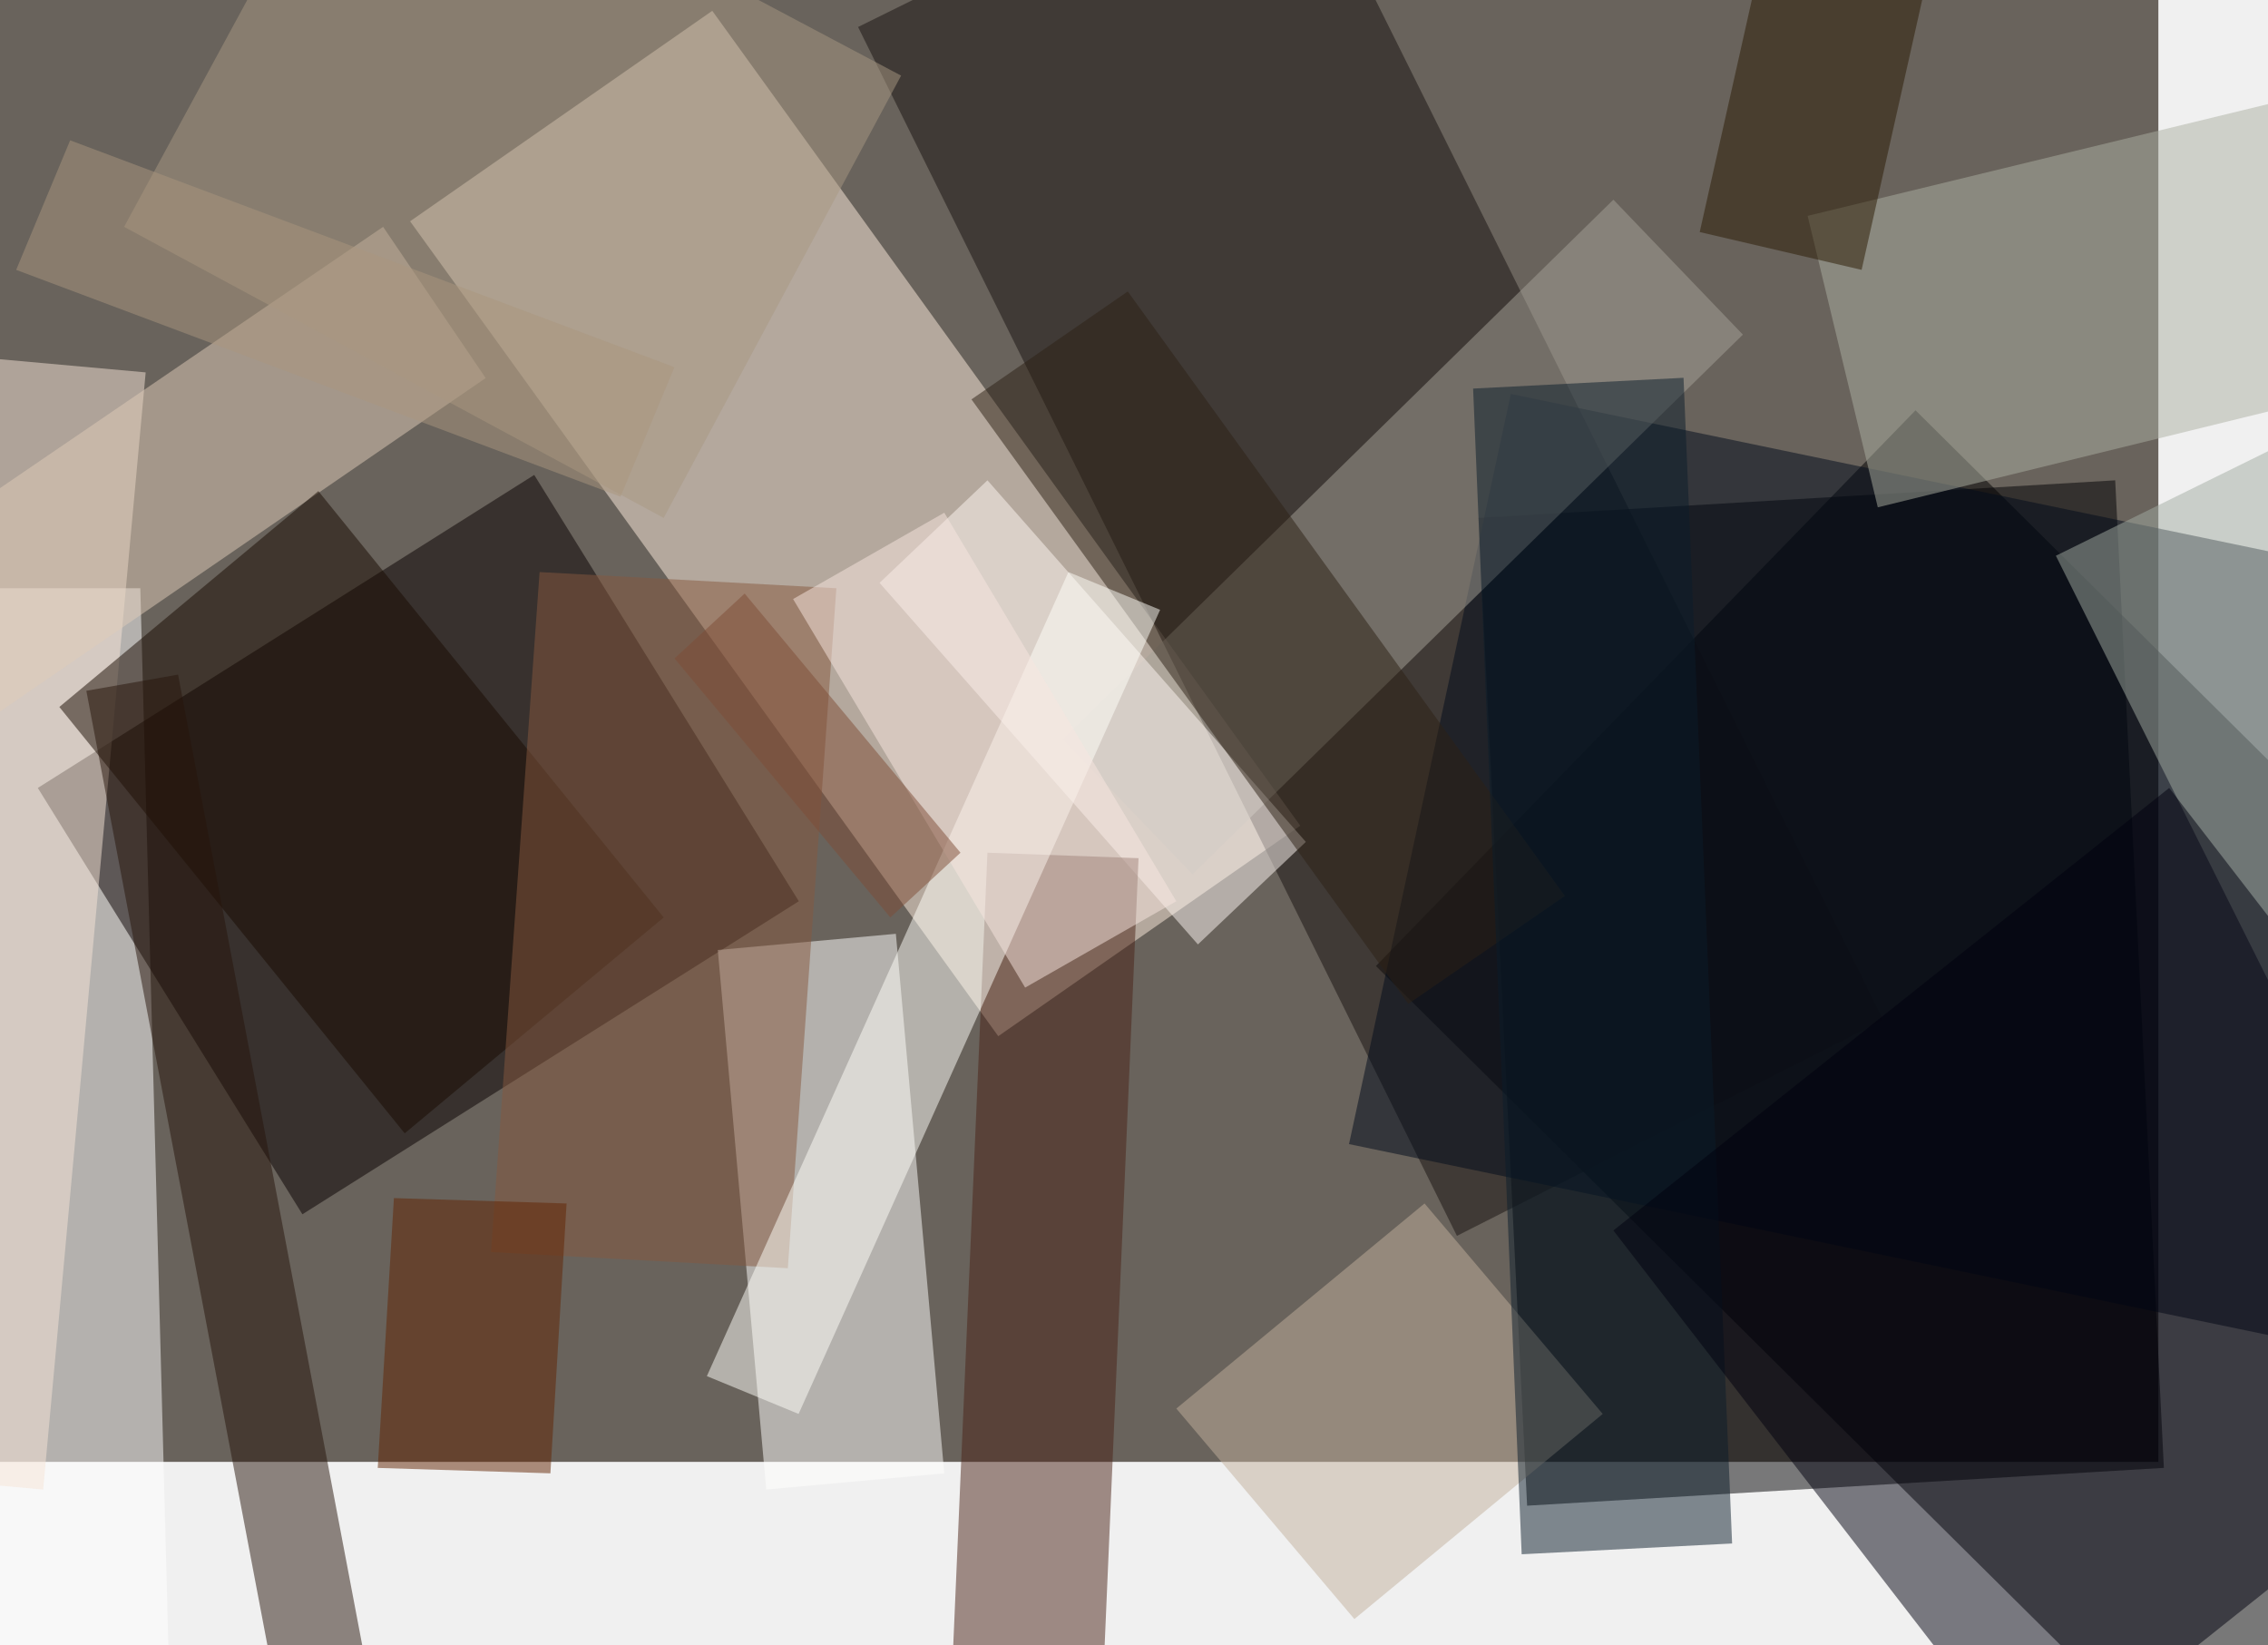
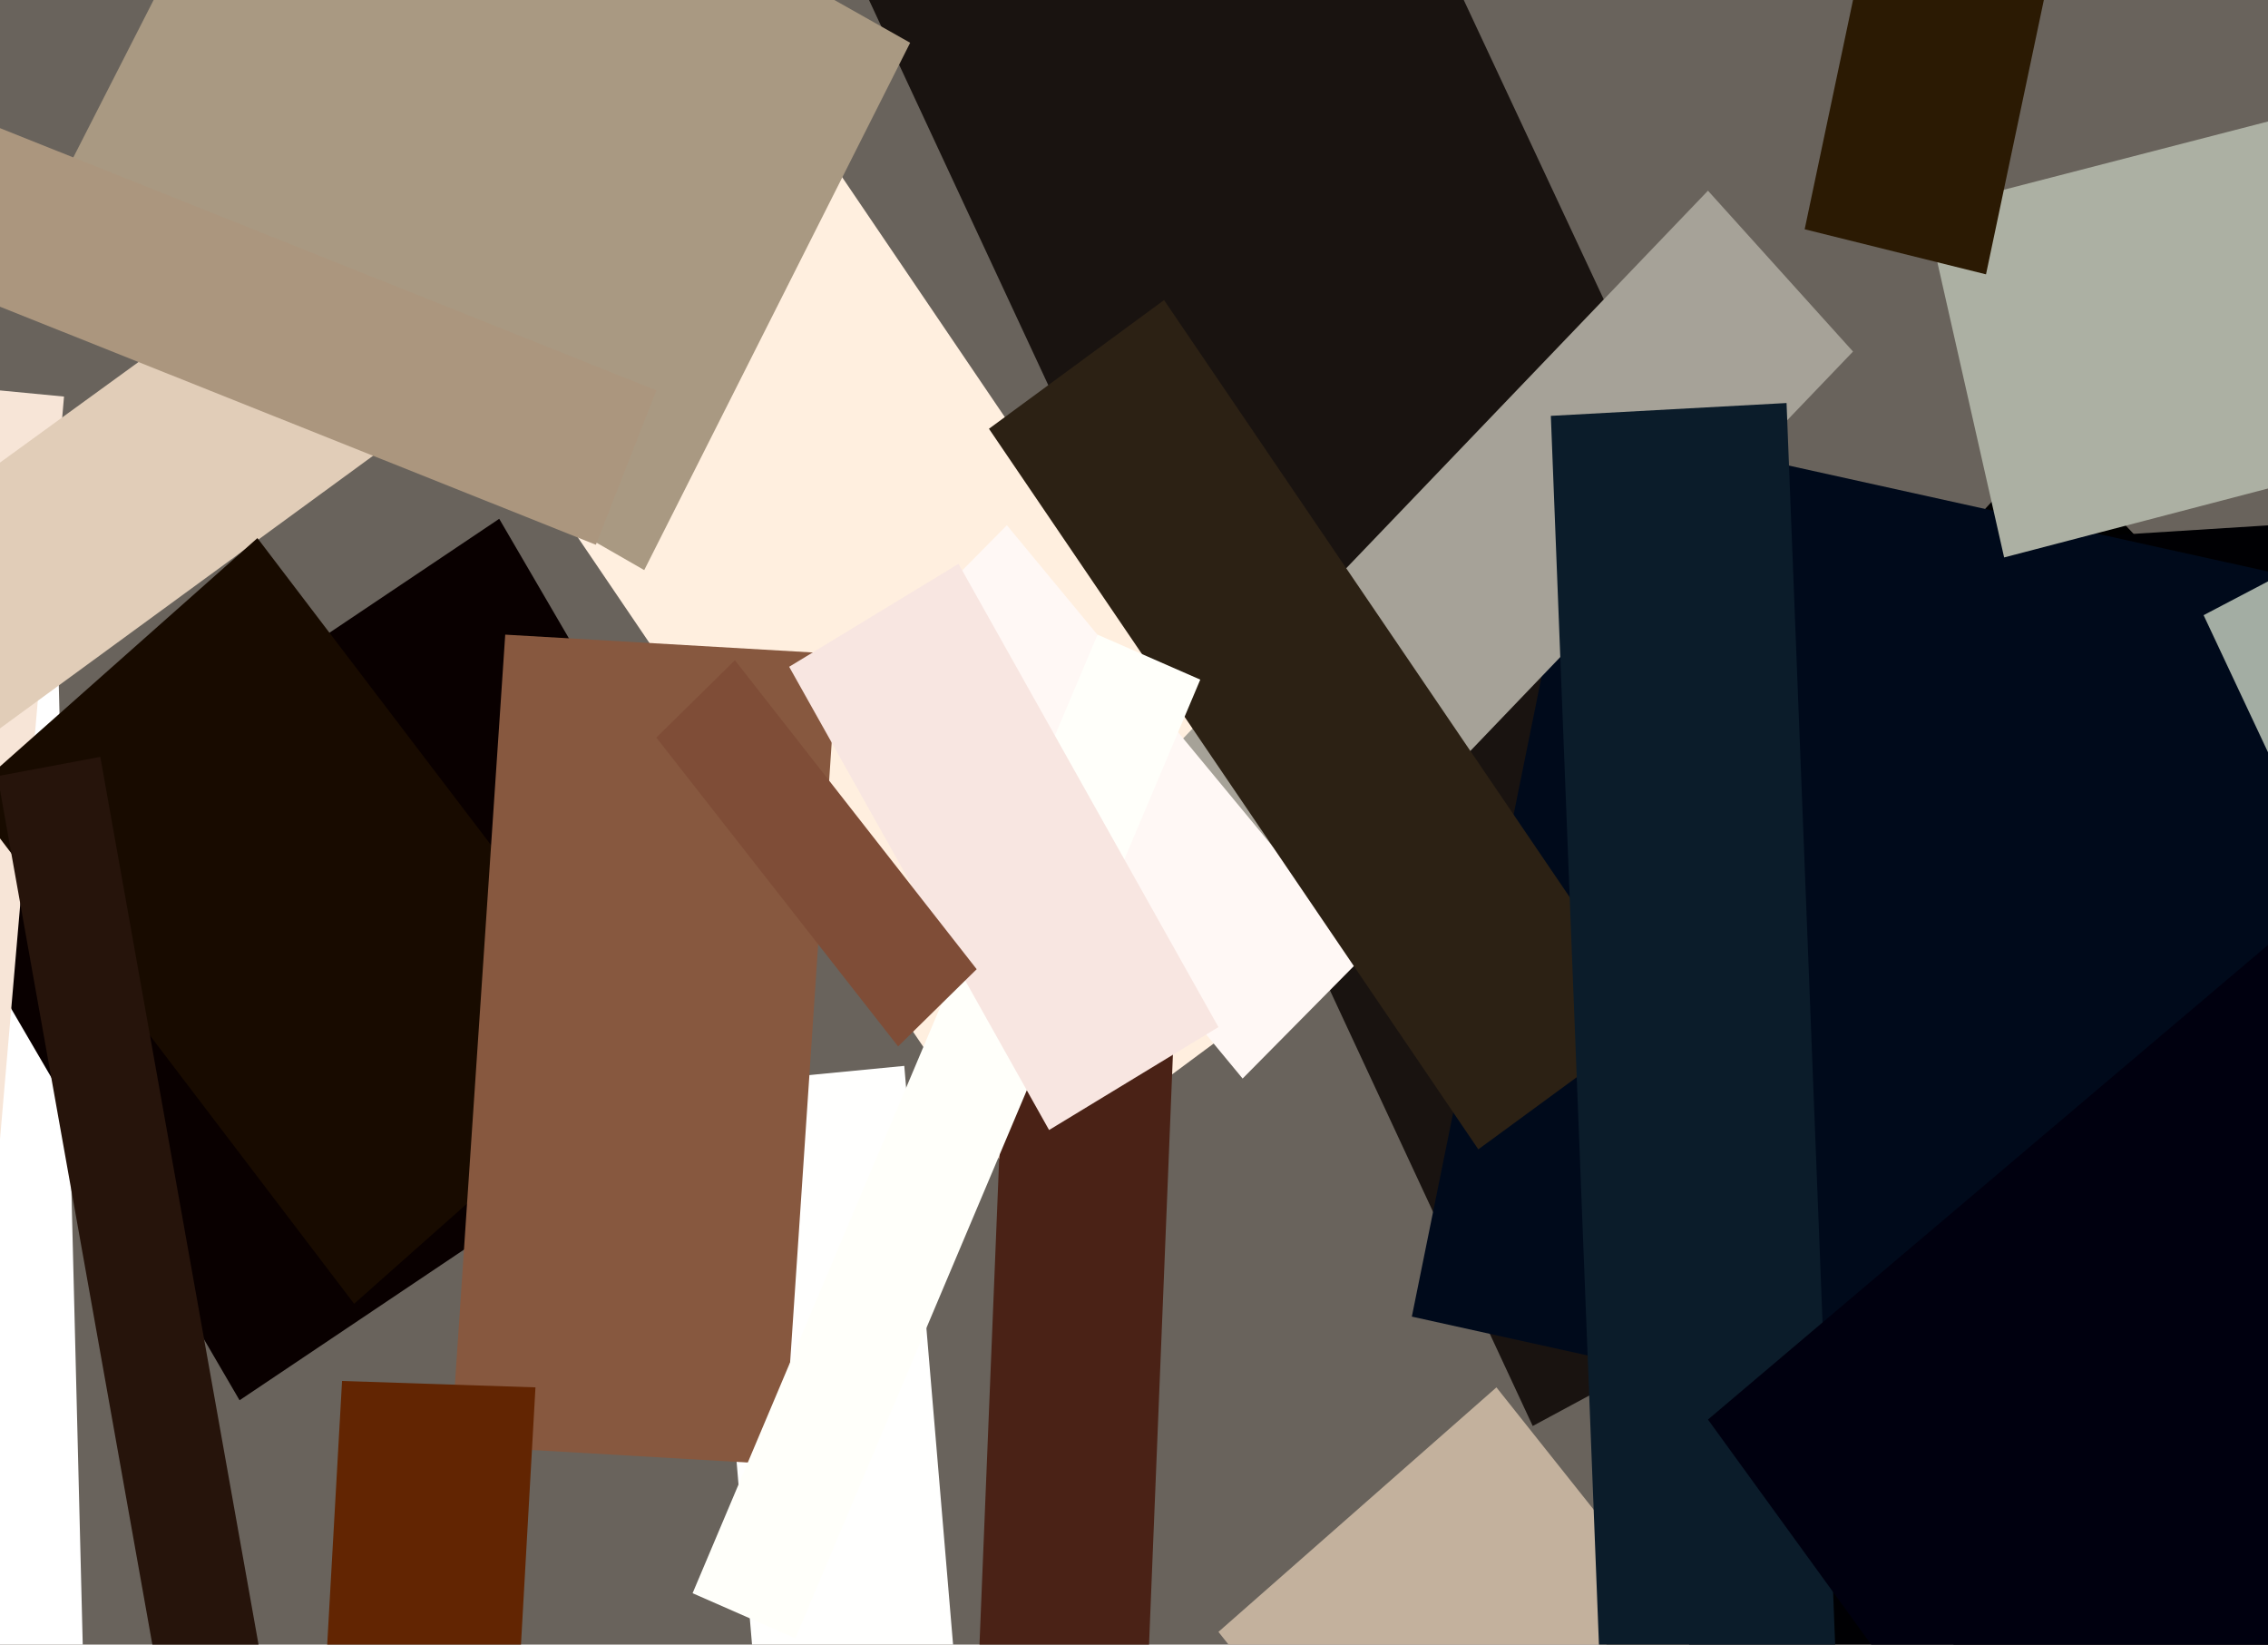
- <svg xmlns="http://www.w3.org/2000/svg" width="100%" height="100%" id="Layer_1" data-name="Layer 1" viewBox="0 0 600 435">
-   <defs>
-     <style>.cls-1{fill:#69635c;}.cls-10,.cls-11,.cls-12,.cls-13,.cls-14,.cls-15,.cls-16,.cls-17,.cls-18,.cls-19,.cls-2,.cls-20,.cls-21,.cls-22,.cls-23,.cls-24,.cls-25,.cls-26,.cls-27,.cls-28,.cls-29,.cls-3,.cls-30,.cls-4,.cls-5,.cls-6,.cls-7,.cls-8,.cls-9{fill-opacity:0.5;}.cls-3{fill:#000003;}.cls-4{fill:#fff;}.cls-5{fill:#ffefdf;}.cls-6{fill:#090000;}.cls-7{fill:#191310;}.cls-8{fill:#fffffe;}.cls-9{fill:#f7e5d7;}.cls-10{fill:#c3b19d;}.cls-11{fill:#e1cdb8;}.cls-12{fill:#a99982;}.cls-13{fill:#000a1b;}.cls-14{fill:#180b00;}.cls-15{fill:#acb0a3;}.cls-16{fill:#a6a298;}.cls-17{fill:#fff8f5;}.cls-18{fill:#2c2114;}.cls-19{fill:#26140b;}.cls-20{fill:#87583f;}.cls-21{fill:#a3ada3;}.cls-22{fill:#2b1a03;}.cls-23{fill:#622502;}.cls-24{fill:#0b1c2a;}.cls-25{fill:#ab967e;}.cls-26{fill:#4a2216;}.cls-27{fill:#00000f;}.cls-28{fill:#fffffa;}.cls-29{fill:#f8e6e1;}.cls-30{fill:#7f4d37;}</style>
-   </defs>
-   <rect class="cls-1" width="571" height="386.68" />
-   <path class="cls-2" d="M364,255.52,708,596.7l142.75-147-344-341.17Z" />
-   <path class="cls-3" d="M391.14,137,404,398.27l168.45-10L559.58,127.05Z" />
-   <path class="cls-4" d="M37.12,155.6H-10L1.43,585.28H48.54Z" />
-   <path class="cls-5" d="M188.43,2.86,108.49,58.53l155.6,215.55L344,218.41Z" />
-   <path class="cls-6" d="M10,208.42l70,112.77,131.33-82.8-70-112.77Z" />
-   <path class="cls-7" d="M227,7.14,385.43,326.9,498.2,269.8,339.75-48.54Z" />
-   <path class="cls-8" d="M237,247l-47.11,4.28L202.71,394l47.1-4.28Z" />
-   <path class="cls-9" d="M38.54,98.5-119.91,84.22l-25.7,295.5L11.42,394Z" />
-   <path class="cls-10" d="M376.86,318.33,311.2,372.58l47.1,55.67L424,374Z" />
-   <path class="cls-11" d="M101.35,60-114.2,207l28.55,40,214.13-147Z" />
-   <path class="cls-12" d="M32.83,60,175.58,137,238.39,20,95.64-55.67Z" />
-   <path class="cls-13" d="M399.7,104.21,356.88,302.63l261.23,54.25,42.82-198.43Z" />
-   <path class="cls-14" d="M15.7,187l91.36,112.78,68.52-57.1L84.22,129.9Z" />
-   <path class="cls-15" d="M496.77,134.19l541-132.76-18.55-75.66L478.21,57.1Z" />
-   <path class="cls-16" d="M281.22,195.57l34.26,35.69L461.08,88.51,426.82,52.82Z" />
-   <path class="cls-17" d="M232.68,154.17l84.23,95.64,28.55-27.12-84.23-95.64Z" />
-   <path class="cls-18" d="M298.35,77.09,257,105.64,372.58,265.52,414,237Z" />
-   <path class="cls-19" d="M47.11,178.44l-24.27,4.28L75.66,461.08l24.27-4.28Z" />
-   <path class="cls-20" d="M142.75,151.32,129.9,331.18l78.52,4.28L221.26,155.6Z" />
-   <path class="cls-21" d="M543.88,147,611,281.22,1002.11,87.08,935-45.68Z" />
-   <path class="cls-22" d="M449.66,61.38l42.83,10,31.4-139.9-42.82-10Z" />
-   <path class="cls-23" d="M104.21,316.91l-4.28,71.37,45.68,1.43,4.28-71.38Z" />
-   <path class="cls-24" d="M389.71,102.78l12.85,308.34,55.67-2.85L445.38,99.93Z" />
-   <path class="cls-25" d="M18.56,37.12,4.28,71.38l159.88,60,14.28-34.26Z" />
-   <path class="cls-26" d="M261.23,225.55,247,555.3l40,1.43L301.2,227Z" />
-   <path class="cls-27" d="M426.82,325.47,538.17,469.65l147-117.06L573.86,208.42Z" />
-   <path class="cls-28" d="M282.65,151.32,187,364l24.27,10,95.64-212.7Z" />
-   <path class="cls-29" d="M249.81,135.61l-40,22.84,61.39,102.78,40-22.84Z" />
-   <path class="cls-30" d="M178.44,174.16l57.1,68.52,18.56-17.13L197,157Z" />
+ <svg xmlns="http://www.w3.org/2000/svg" xmlns:ns1="http://vectornator.io" height="100%" stroke-miterlimit="10" style="fill-rule:nonzero;clip-rule:evenodd;stroke-linecap:round;stroke-linejoin:round;" version="1.1" viewBox="0 0 600 435" width="100%" xml:space="preserve">
+   <defs />
+   <clipPath id="ArtboardFrame">
+     <rect height="435" width="600" x="0" y="0" />
+   </clipPath>
+   <g clip-path="url(#ArtboardFrame)" id="Untitled" ns1:layerName="Untitled">
+     <path d="M-26.233-12.532L613.337-12.532L613.337-12.532L613.337 448.46L613.337 448.46L-26.233 448.46L-26.233 448.46L-26.233-12.532L-26.233-12.532Z" fill="#69635c" fill-rule="nonzero" opacity="1" stroke="none" />
+     <path d="M381.479 292.094L766.789 698.841L926.681 523.591L541.371 116.856L381.479 292.094Z" fill="#000000" fill-rule="nonzero" opacity="1" stroke="none" />
+     <path d="M411.878 150.797L426.282 462.277L614.961 450.356L600.546 138.935L411.878 150.797Z" fill="#000003" fill-rule="nonzero" opacity="1" stroke="none" />
+     <path d="M15.345 172.971L-37.434 172.971L-24.631 685.227L28.136 685.227L15.345 172.971Z" fill="#ffffff" fill-rule="nonzero" opacity="1" stroke="none" />
+     <path d="M184.825-9.122L95.286 57.247L269.571 314.221L359.077 247.852L184.825-9.122Z" fill="#ffefdf" fill-rule="nonzero" opacity="1" stroke="none" />
+     <path d="M-15.032 235.942L63.374 370.384L210.475 271.672L132.069 137.23L-15.032 235.942Z" fill="#090000" fill-rule="nonzero" opacity="1" stroke="none" />
+     <path d="M228.027-4.019L405.482 377.192L531.795 309.118L354.317-70.4L228.027-4.019Z" fill="#191310" fill-rule="nonzero" opacity="1" stroke="none" />
+     <path d="M239.228 281.937L186.461 287.039L200.82 457.187L253.576 452.084L239.228 281.937Z" fill="#fffffe" fill-rule="nonzero" opacity="1" stroke="none" />
+     <path d="M16.936 104.898L-160.542 87.874L-189.328 440.162L-13.441 457.187L16.936 104.898Z" fill="#f7e5d7" fill-rule="nonzero" opacity="1" stroke="none" />
+     <path d="M395.883 366.975L322.338 431.65L375.095 498.019L448.684 433.343L395.883 366.975Z" fill="#c3b19d" fill-rule="nonzero" opacity="1" stroke="none" />
+     <path d="M87.288 58.999L-154.147 234.249L-122.168 281.937L117.676 106.686L87.288 58.999Z" fill="#e1cdb8" fill-rule="nonzero" opacity="1" stroke="none" />
+     <path d="M10.54 58.999L170.432 150.797L240.785 11.312L80.892-78.9L10.54 58.999Z" fill="#a99982" fill-rule="nonzero" opacity="1" stroke="none" />
+     <path d="M421.466 111.705L373.504 348.257L666.104 412.933L714.066 176.369L421.466 111.705Z" fill="#000a1b" fill-rule="nonzero" opacity="1" stroke="none" />
+     <path d="M-8.647 210.406L93.684 344.86L170.432 276.786L68.101 142.332L-8.647 210.406Z" fill="#180b00" fill-rule="nonzero" opacity="1" stroke="none" />
+     <path d="M530.193 147.447L1136.16-10.827L1115.38-101.027L509.404 55.542L530.193 147.447Z" fill="#acb0a3" fill-rule="nonzero" opacity="1" stroke="none" />
+     <path d="M288.758 220.623L327.132 263.172L490.217 92.988L451.843 50.439L288.758 220.623Z" fill="#a6a298" fill-rule="nonzero" opacity="1" stroke="none" />
+     <path d="M234.389 171.267L328.734 285.287L360.713 252.955L266.368 138.935L234.389 171.267Z" fill="#fff8f5" fill-rule="nonzero" opacity="1" stroke="none" />
+     <path d="M307.945 79.373L261.63 113.41L391.089 304.016L437.483 270.015L307.945 79.373Z" fill="#2c2114" fill-rule="nonzero" opacity="1" stroke="none" />
+     <path d="M26.535 200.201L-0.65 205.303L58.513 537.158L85.698 532.056L26.535 200.201Z" fill="#26140b" fill-rule="nonzero" opacity="1" stroke="none" />
+     <path d="M133.66 167.869L119.267 382.294L207.216 387.397L221.598 172.971L133.66 167.869Z" fill="#87583f" fill-rule="nonzero" opacity="1" stroke="none" />
+     <path d="M582.96 162.719L658.14 322.733L1096.22 91.283L1021.05-66.99L582.96 162.719Z" fill="#a3ada3" fill-rule="nonzero" opacity="1" stroke="none" />
+     <path d="M477.426 60.644L525.399 72.566L560.57-94.22L512.608-106.142L477.426 60.644Z" fill="#2b1a03" fill-rule="nonzero" opacity="1" stroke="none" />
+     <path d="M90.492 365.282L85.698 450.368L136.863 452.072L141.657 366.975L90.492 365.282Z" fill="#622502" fill-rule="nonzero" opacity="1" stroke="none" />
+     <path d="M410.276 110L424.67 477.597L487.025 474.199L472.632 106.603L410.276 110Z" fill="#0b1c2a" fill-rule="nonzero" opacity="1" stroke="none" />
+     <path d="M-5.444 31.722L-21.439 72.566L157.641 144.097L173.636 103.253L-5.444 31.722Z" fill="#ab967e" fill-rule="nonzero" opacity="1" stroke="none" />
+     <path d="M266.368 256.364L250.429 649.485L295.232 651.19L311.138 258.093L266.368 256.364Z" fill="#4a2216" fill-rule="nonzero" opacity="1" stroke="none" />
+     <path d="M451.843 375.487L576.565 547.375L741.217 407.819L616.54 235.942L451.843 375.487Z" fill="#00000f" fill-rule="nonzero" opacity="1" stroke="none" />
+     <path d="M290.36 167.869L183.224 421.421L210.408 433.343L317.533 179.767L290.36 167.869Z" fill="#fffffa" fill-rule="nonzero" opacity="1" stroke="none" />
+     <path d="M253.576 149.14L208.773 176.369L277.535 298.901L322.338 271.672L253.576 149.14Z" fill="#f8e6e1" fill-rule="nonzero" opacity="1" stroke="none" />
+     <path d="M173.636 195.098L237.593 276.786L258.381 256.364L194.424 174.64L173.636 195.098Z" fill="#7f4d37" fill-rule="nonzero" opacity="1" stroke="none" />
+   </g>
</svg>
